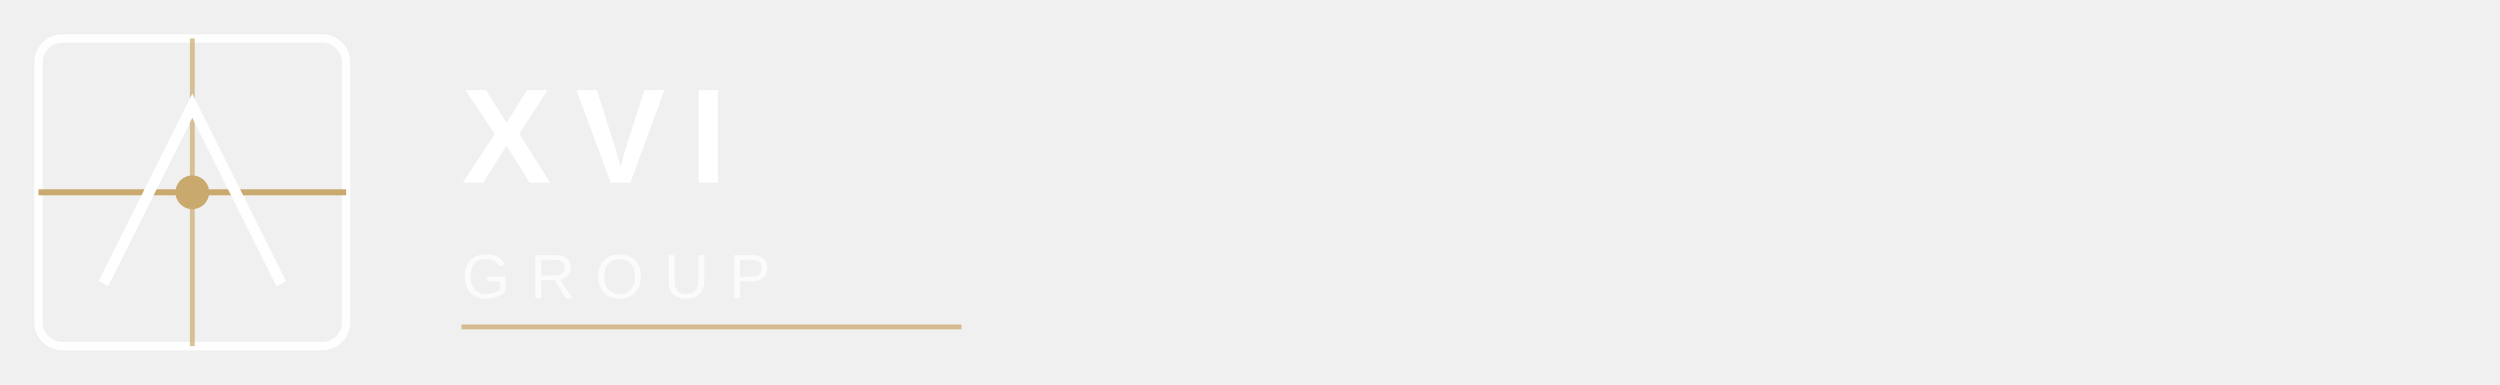
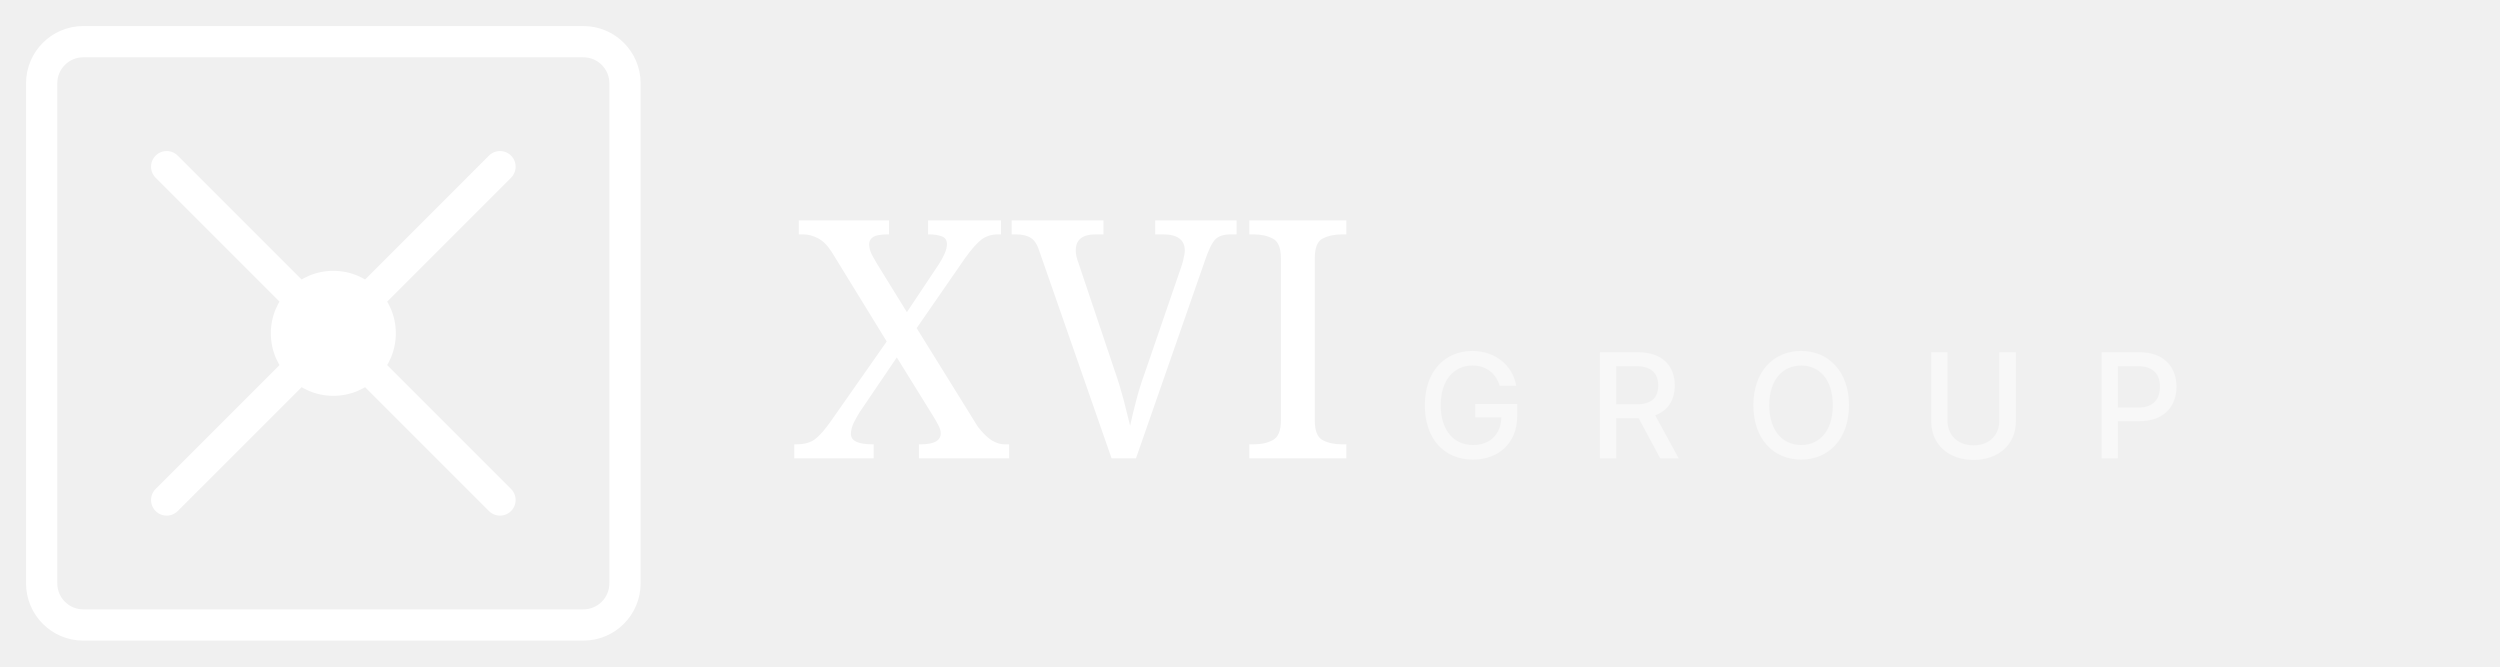
- <svg xmlns="http://www.w3.org/2000/svg" viewBox="0 0 520 80" fill="none">
-   <g transform="translate(8,8)">
-     <rect x="0" y="0" width="64" height="64" rx="5" stroke="#FFFFFF" stroke-width="1.75" opacity="0.92" />
-     <line x1="0" y1="32" x2="64" y2="32" stroke="#C9A96E" stroke-width="1.25" />
-     <line x1="32" y1="0" x2="32" y2="64" stroke="#C9A96E" stroke-width="1" opacity="0.7" />
-     <path d="M14 50 L32 14 L50 50" stroke="#FFFFFF" stroke-width="2.25" stroke-linecap="square" />
-     <circle cx="32" cy="32" r="3.5" fill="#C9A96E" />
-   </g>
-   <text x="96" y="38" font-family="'IBM Plex Sans', Arial, sans-serif" font-size="28" font-weight="600" letter-spacing="0.18em" fill="#FFFFFF">XVI</text>
-   <text x="96" y="62" font-family="'IBM Plex Sans', Arial, sans-serif" font-size="13" font-weight="500" letter-spacing="0.32em" fill="rgba(255,255,255,0.72)">GROUP</text>
-   <line x1="96" y1="68" x2="200" y2="68" stroke="#C9A96E" stroke-width="1" opacity="0.75" />
+ <svg xmlns="http://www.w3.org/2000/svg" width="120" height="32" viewBox="0 0 120 32" fill="none">
+   <rect x="2" y="2" width="28" height="28" rx="2" stroke="#FFFFFF" stroke-width="1.5" fill="none" />
+   <path d="M8 8L24 24" stroke="#FFFFFF" stroke-width="1.5" stroke-linecap="round" />
+   <path d="M24 8L8 24" stroke="#FFFFFF" stroke-width="1.5" stroke-linecap="round" />
+   <circle cx="16" cy="16" r="3" fill="#FFFFFF" />
+   <text x="38" y="22" font-family="'Playfair Display', Georgia, serif" font-size="16" fill="#FFFFFF" font-weight="400">XVI</text>
+   <text x="68" y="22" font-family="'Inter', sans-serif" font-size="7" fill="rgba(255,255,255,0.5)" font-weight="500" letter-spacing="3">GROUP</text>
</svg>
